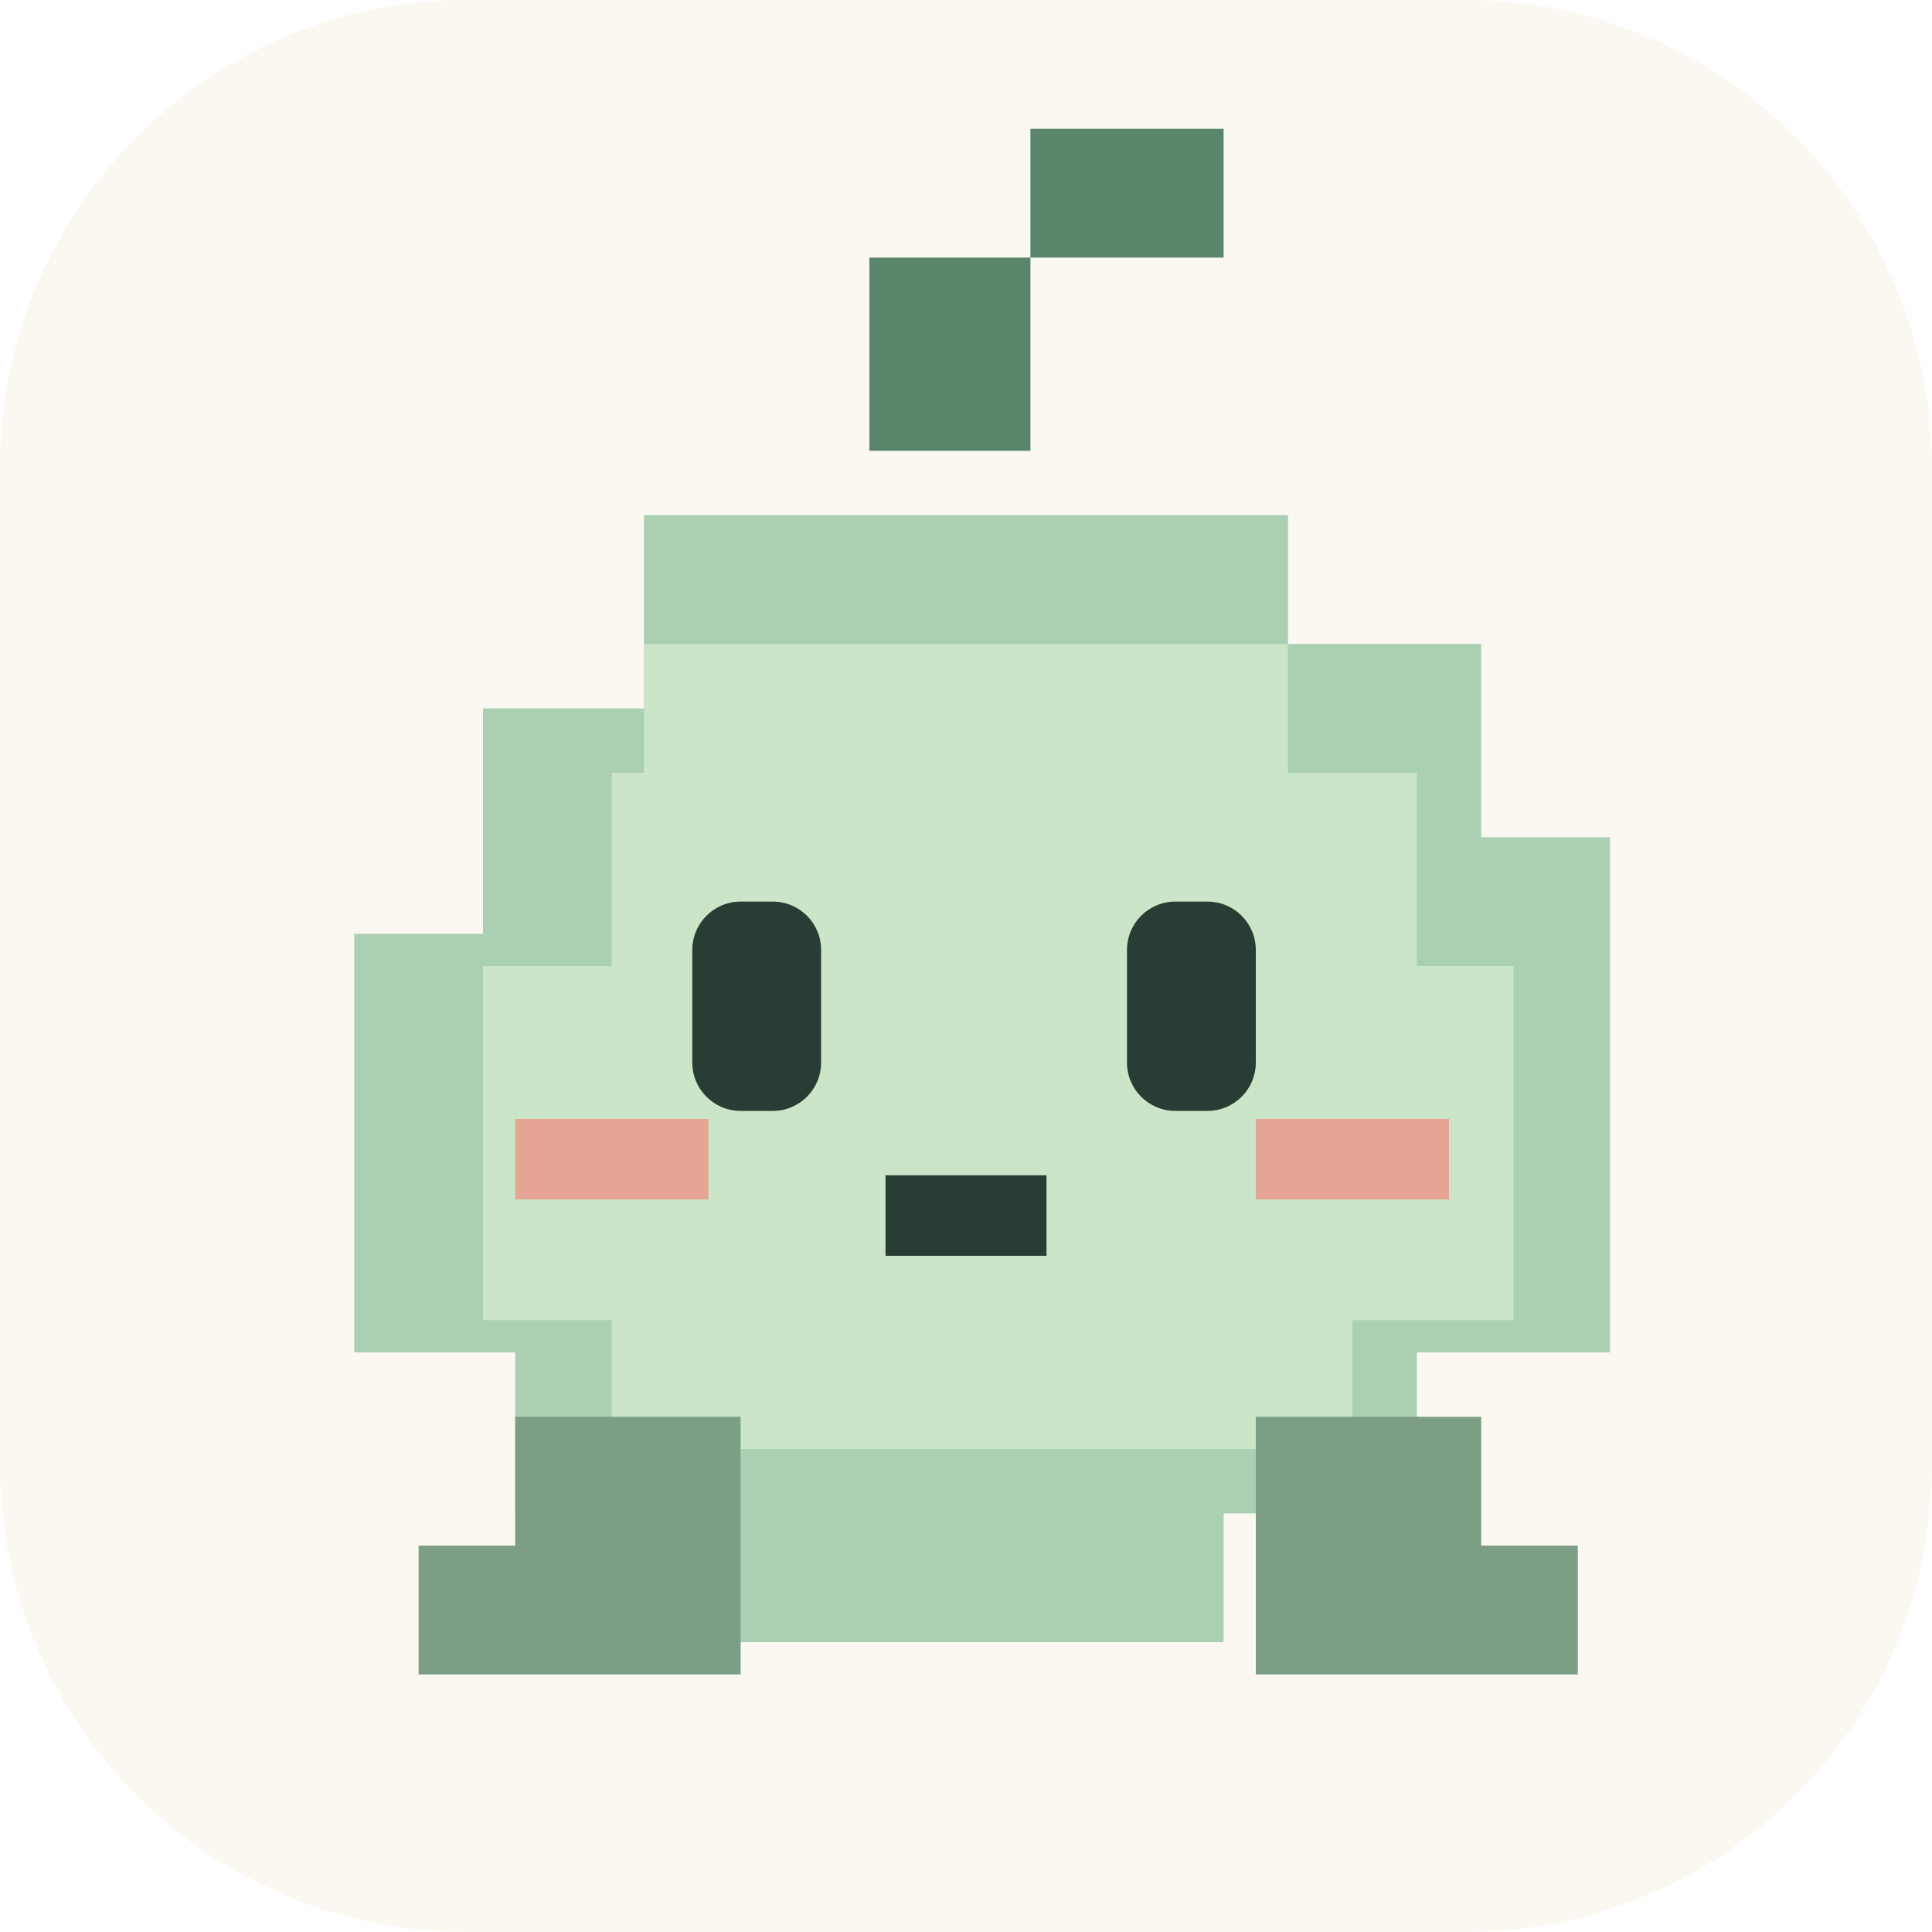
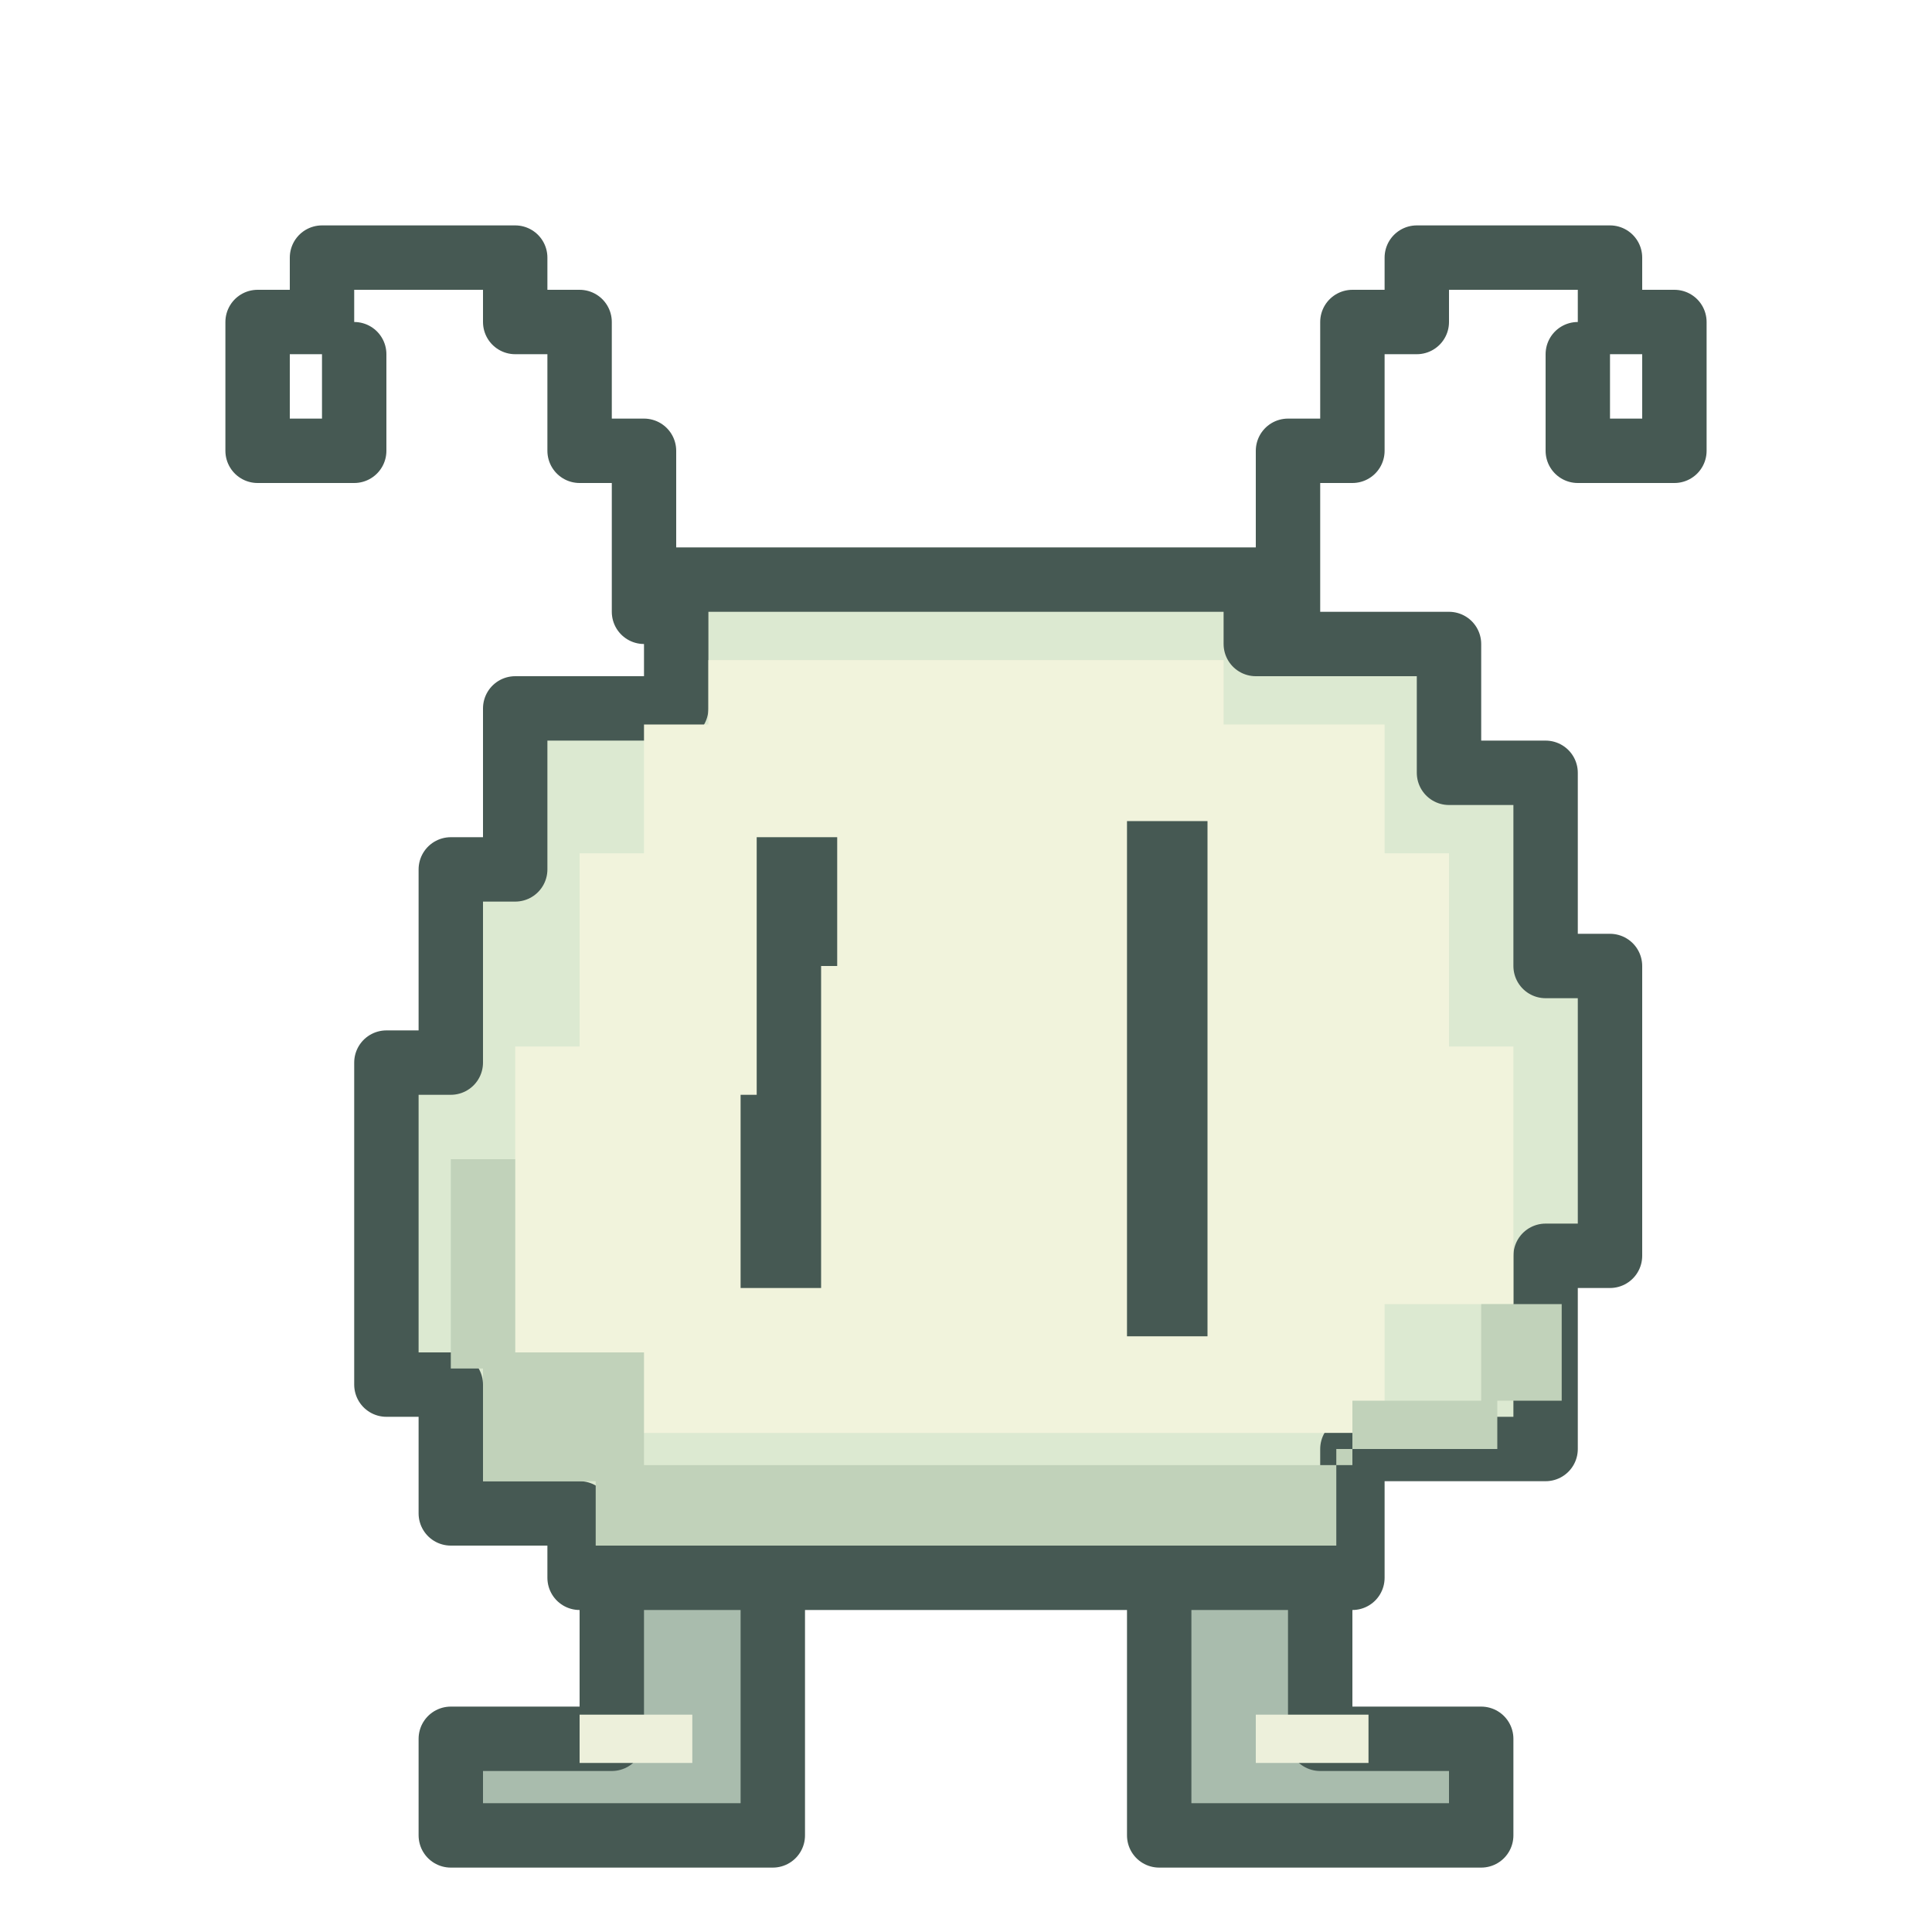
- <svg xmlns="http://www.w3.org/2000/svg" viewBox="0 0 120 120" fill="none">
-   <rect width="120" height="120" rx="29" fill="#faf8f1" />
-   <path d="M54 28V16H64V28M64 16V8H76V16" fill="#59866b" />
-   <path d="M40 32H80V40H92V52H100V84H88V94H76V102H44V94H32V84H22V58H30V44H40Z" fill="#abcfb2" />
-   <path d="M40 40H80V48H88V60H94V82H84V90H38V82H30V60H38V48H40Z" fill="#cbe5c8" />
-   <path d="M32 88H46V104H26V96H32ZM78 88H92V96H98V104H78Z" fill="#7b9e85" />
-   <rect x="43" y="56" width="8" height="13" rx="3" fill="#283e34" />
-   <rect x="70" y="56" width="8" height="13" rx="3" fill="#283e34" />
-   <path d="M55 73H65V78H55Z" fill="#283e34" />
-   <path d="M32 72H44M78 72H90" stroke="#e5a494" stroke-width="5" />
+ <svg xmlns="http://www.w3.org/2000/svg" viewBox="0 0 120 120" fill="none" aria-hidden="true" class="little-held" width="120" height="120">
+   <g stroke="#465953" stroke-width="4" stroke-linejoin="round">
+     <path class="alien-antenna antenna-left" d="M40 38V28H36V20H32V16H20V20H16V28H22V22" stroke-linecap="round" />
+     <path class="alien-antenna antenna-right" d="M80 38V28H84V20H88V16H100V20H104V28H98V22" stroke-linecap="round" />
+     <path d="M38 86V108H28V114H48V94M72 94V114H92V108H82V86" fill="#A9BCAD" />
+     <path d="M42 36H78V40H90V48H96V60H100V78H96V90H84V98H36V94H28V86H24V66H28V54H32V44H42Z" fill="#DCE9D1" />
+   </g>
+   <path d="M44 41H76V45H86V53H90V65H94V81H86V89H38V85H32V65H36V53H40V45H44Z" fill="#F1F3DC" />
+   <path d="M28 72H32V84H40V91H84V87H92V81H97V87H93V90H83V96H37V92H30V85H28Z" fill="#C1D2BA" />
+   <g class="alien-eyes" fill="#465953">
+     <path d="M47 52H52V60H51V80H46V68H47Z" />
+     <path d="M70 51H75V83H70Z" />
+   </g>
+   <path d="M36 108H43M78 108H85" stroke="#EDF0DB" stroke-width="3" />
</svg>
